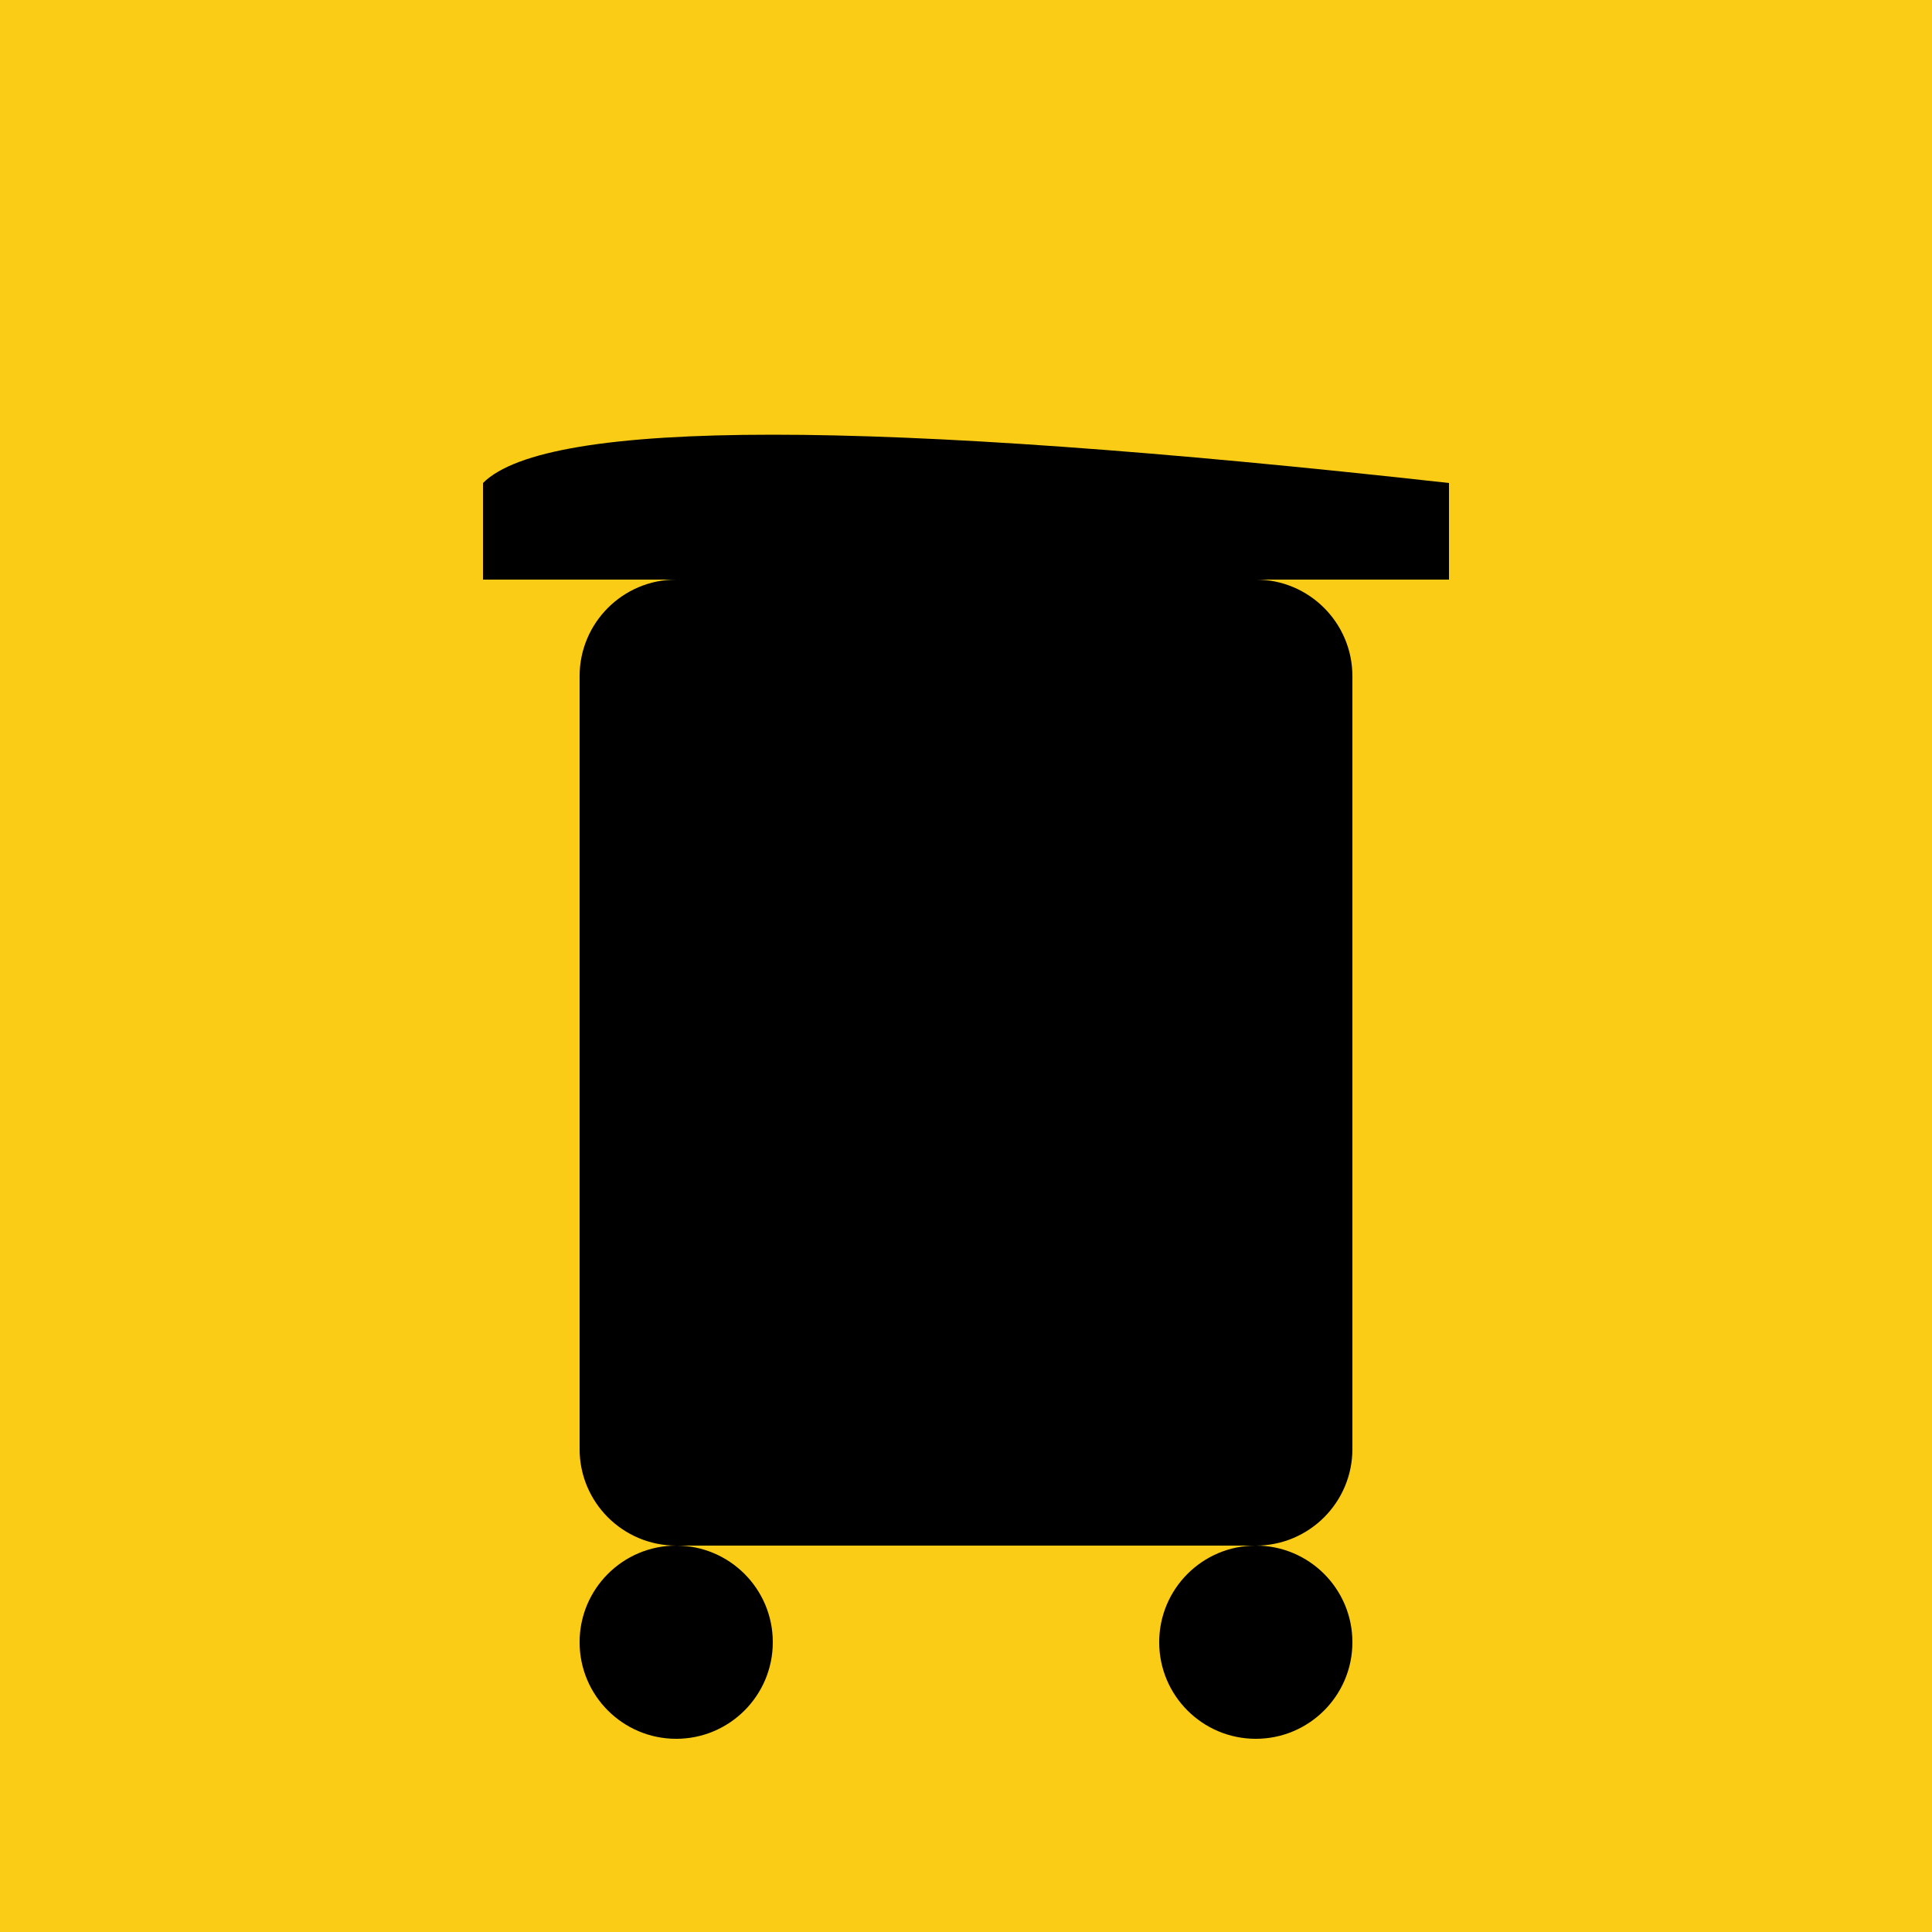
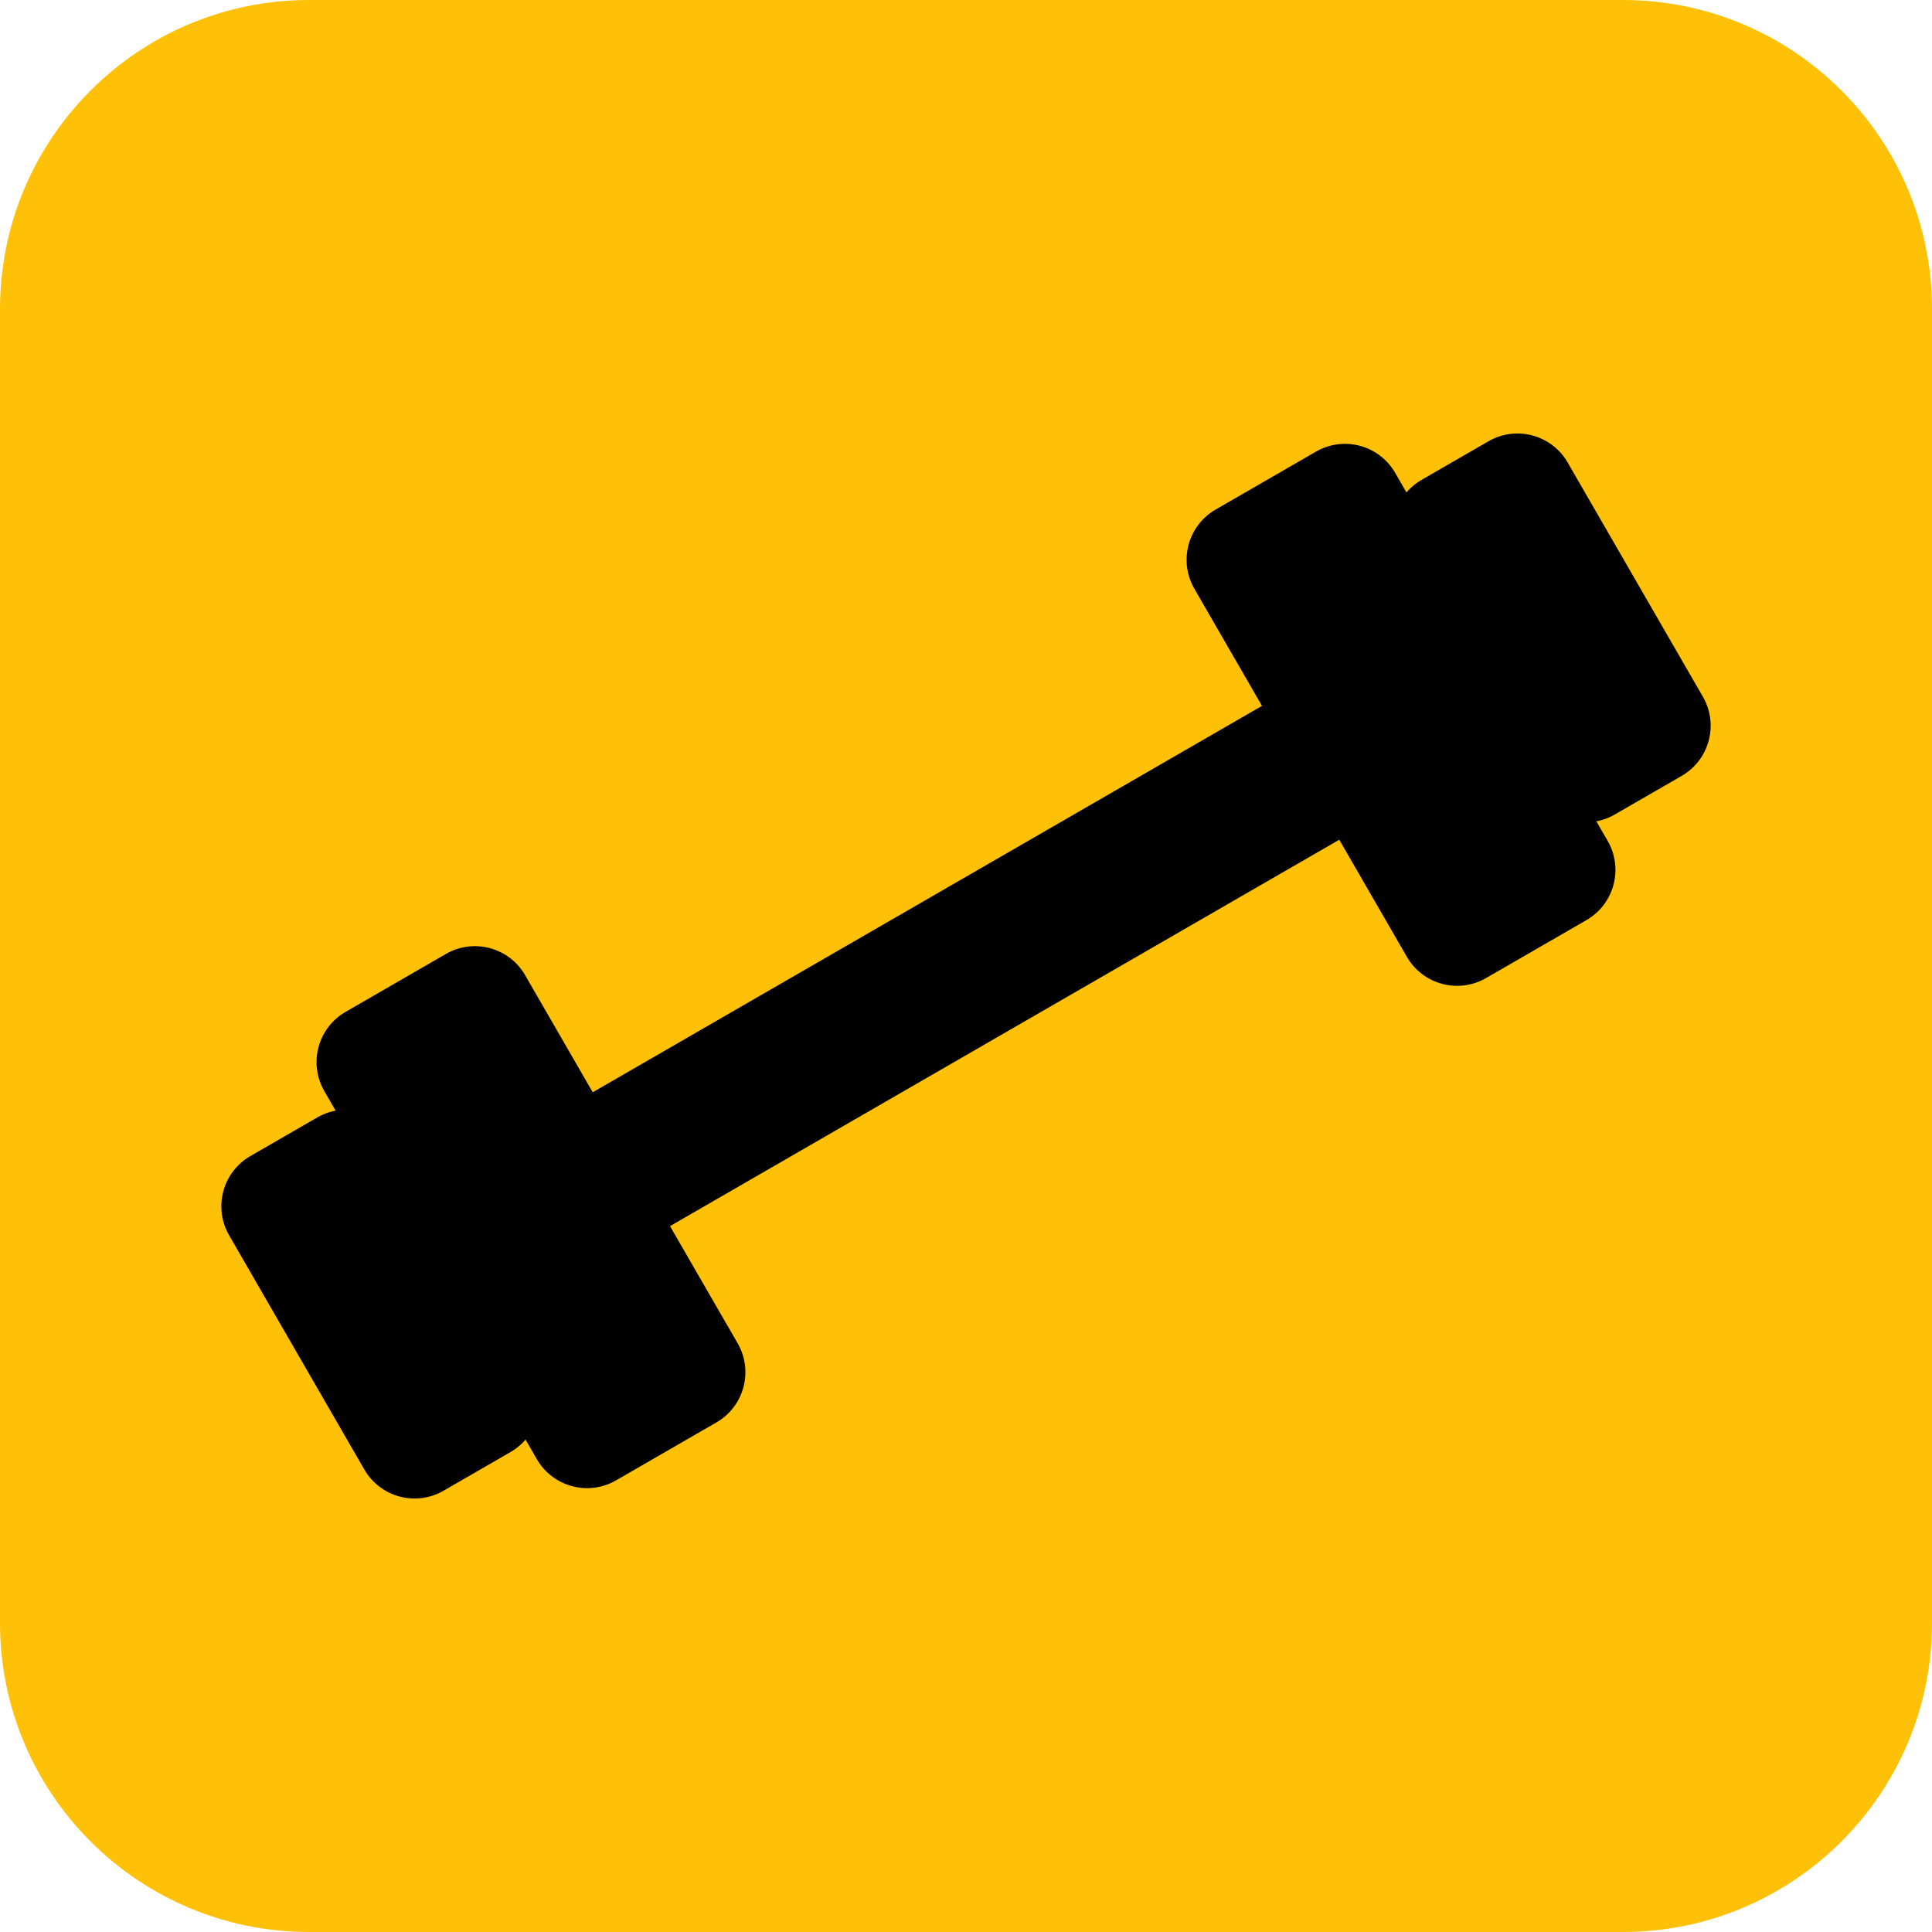
<svg xmlns="http://www.w3.org/2000/svg" viewBox="0 0 100 100">
-   <rect width="100" height="100" fill="#facc15" /> {/* Yellow background */}
-   <g fill="#000000">
-     {/* Body of the trash can */}
-     <rect x="30" y="30" width="40" height="50" rx="5" ry="5" />
-     {/* Lid of the trash can */}
-     <path d="M25 25 Q30 20, 75 25 L75 30 H25 Z" />
-     {/* Handle/lines on the lid */}
-     <line x1="35" y1="28" x2="65" y2="28" stroke="#000000" strokeWidth="2" strokeLinecap="round" />
-     {/* Wheels/base (optional, but adds character) */}
-     <circle cx="35" cy="85" r="5" />
-     <circle cx="65" cy="85" r="5" />
+   <rect width="100" height="100" rx="16" fill="#FFC107" />
+   <g transform="translate(50,50) rotate(-30) translate(-50,-50)">
+     <rect x="25" y="46" width="50" height="8" rx="4" fill="#000" />
+     <rect x="18" y="36" width="12" height="28" rx="3" fill="#000" />
+     <rect x="10" y="40" width="10" height="20" rx="3" fill="#000" />
+     <rect x="70" y="36" width="12" height="28" rx="3" fill="#000" />
+     <rect x="80" y="40" width="10" height="20" rx="3" fill="#000" />
  </g>
</svg>
